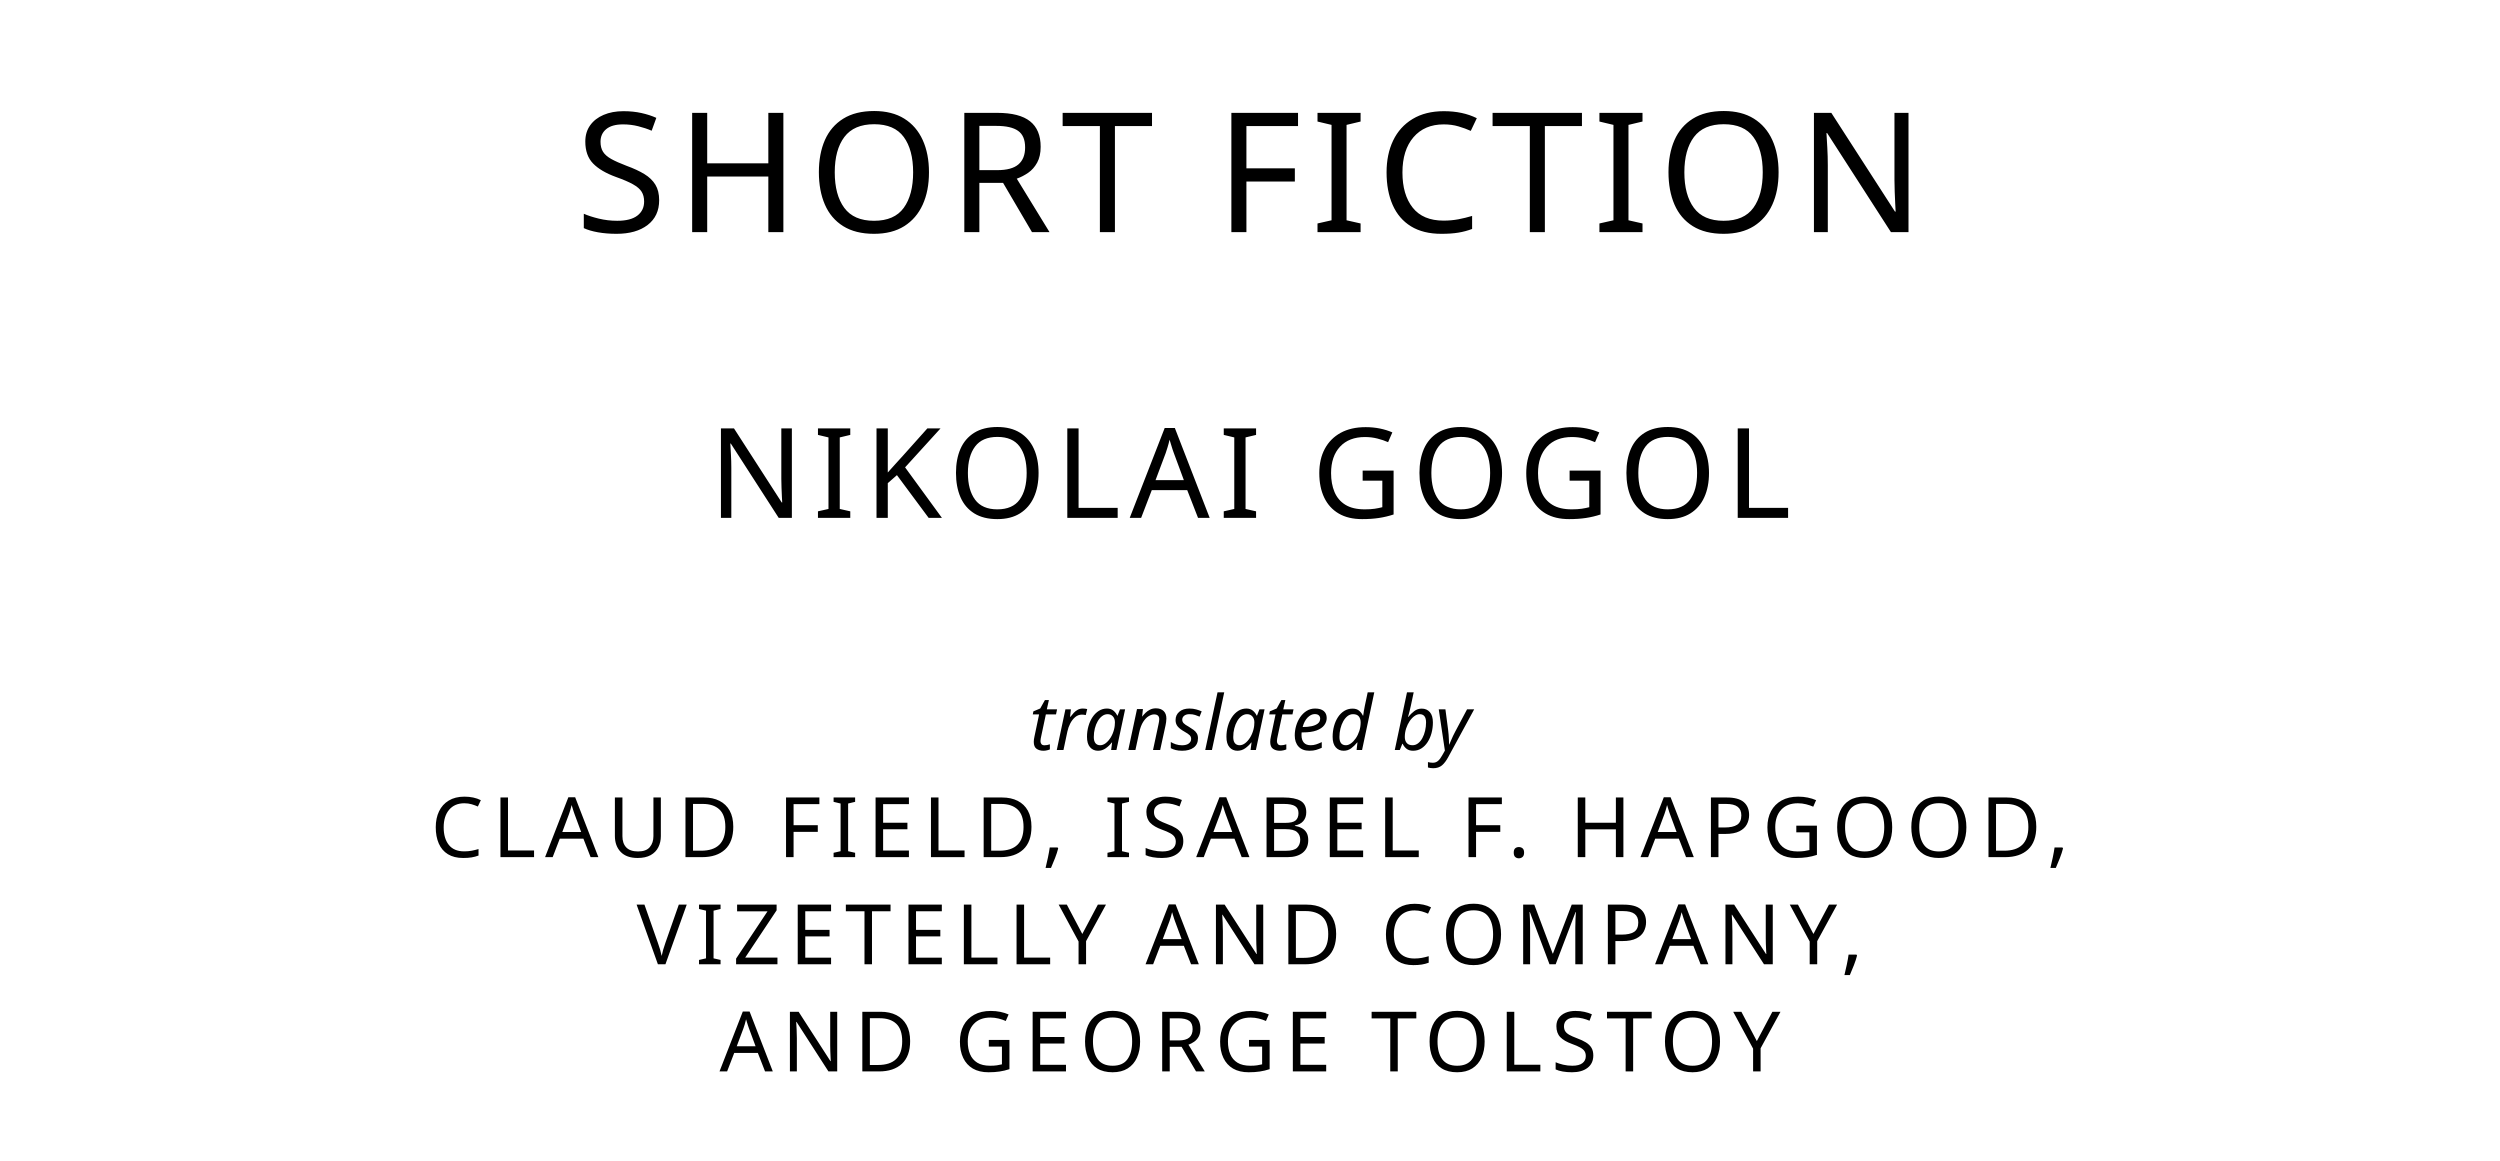
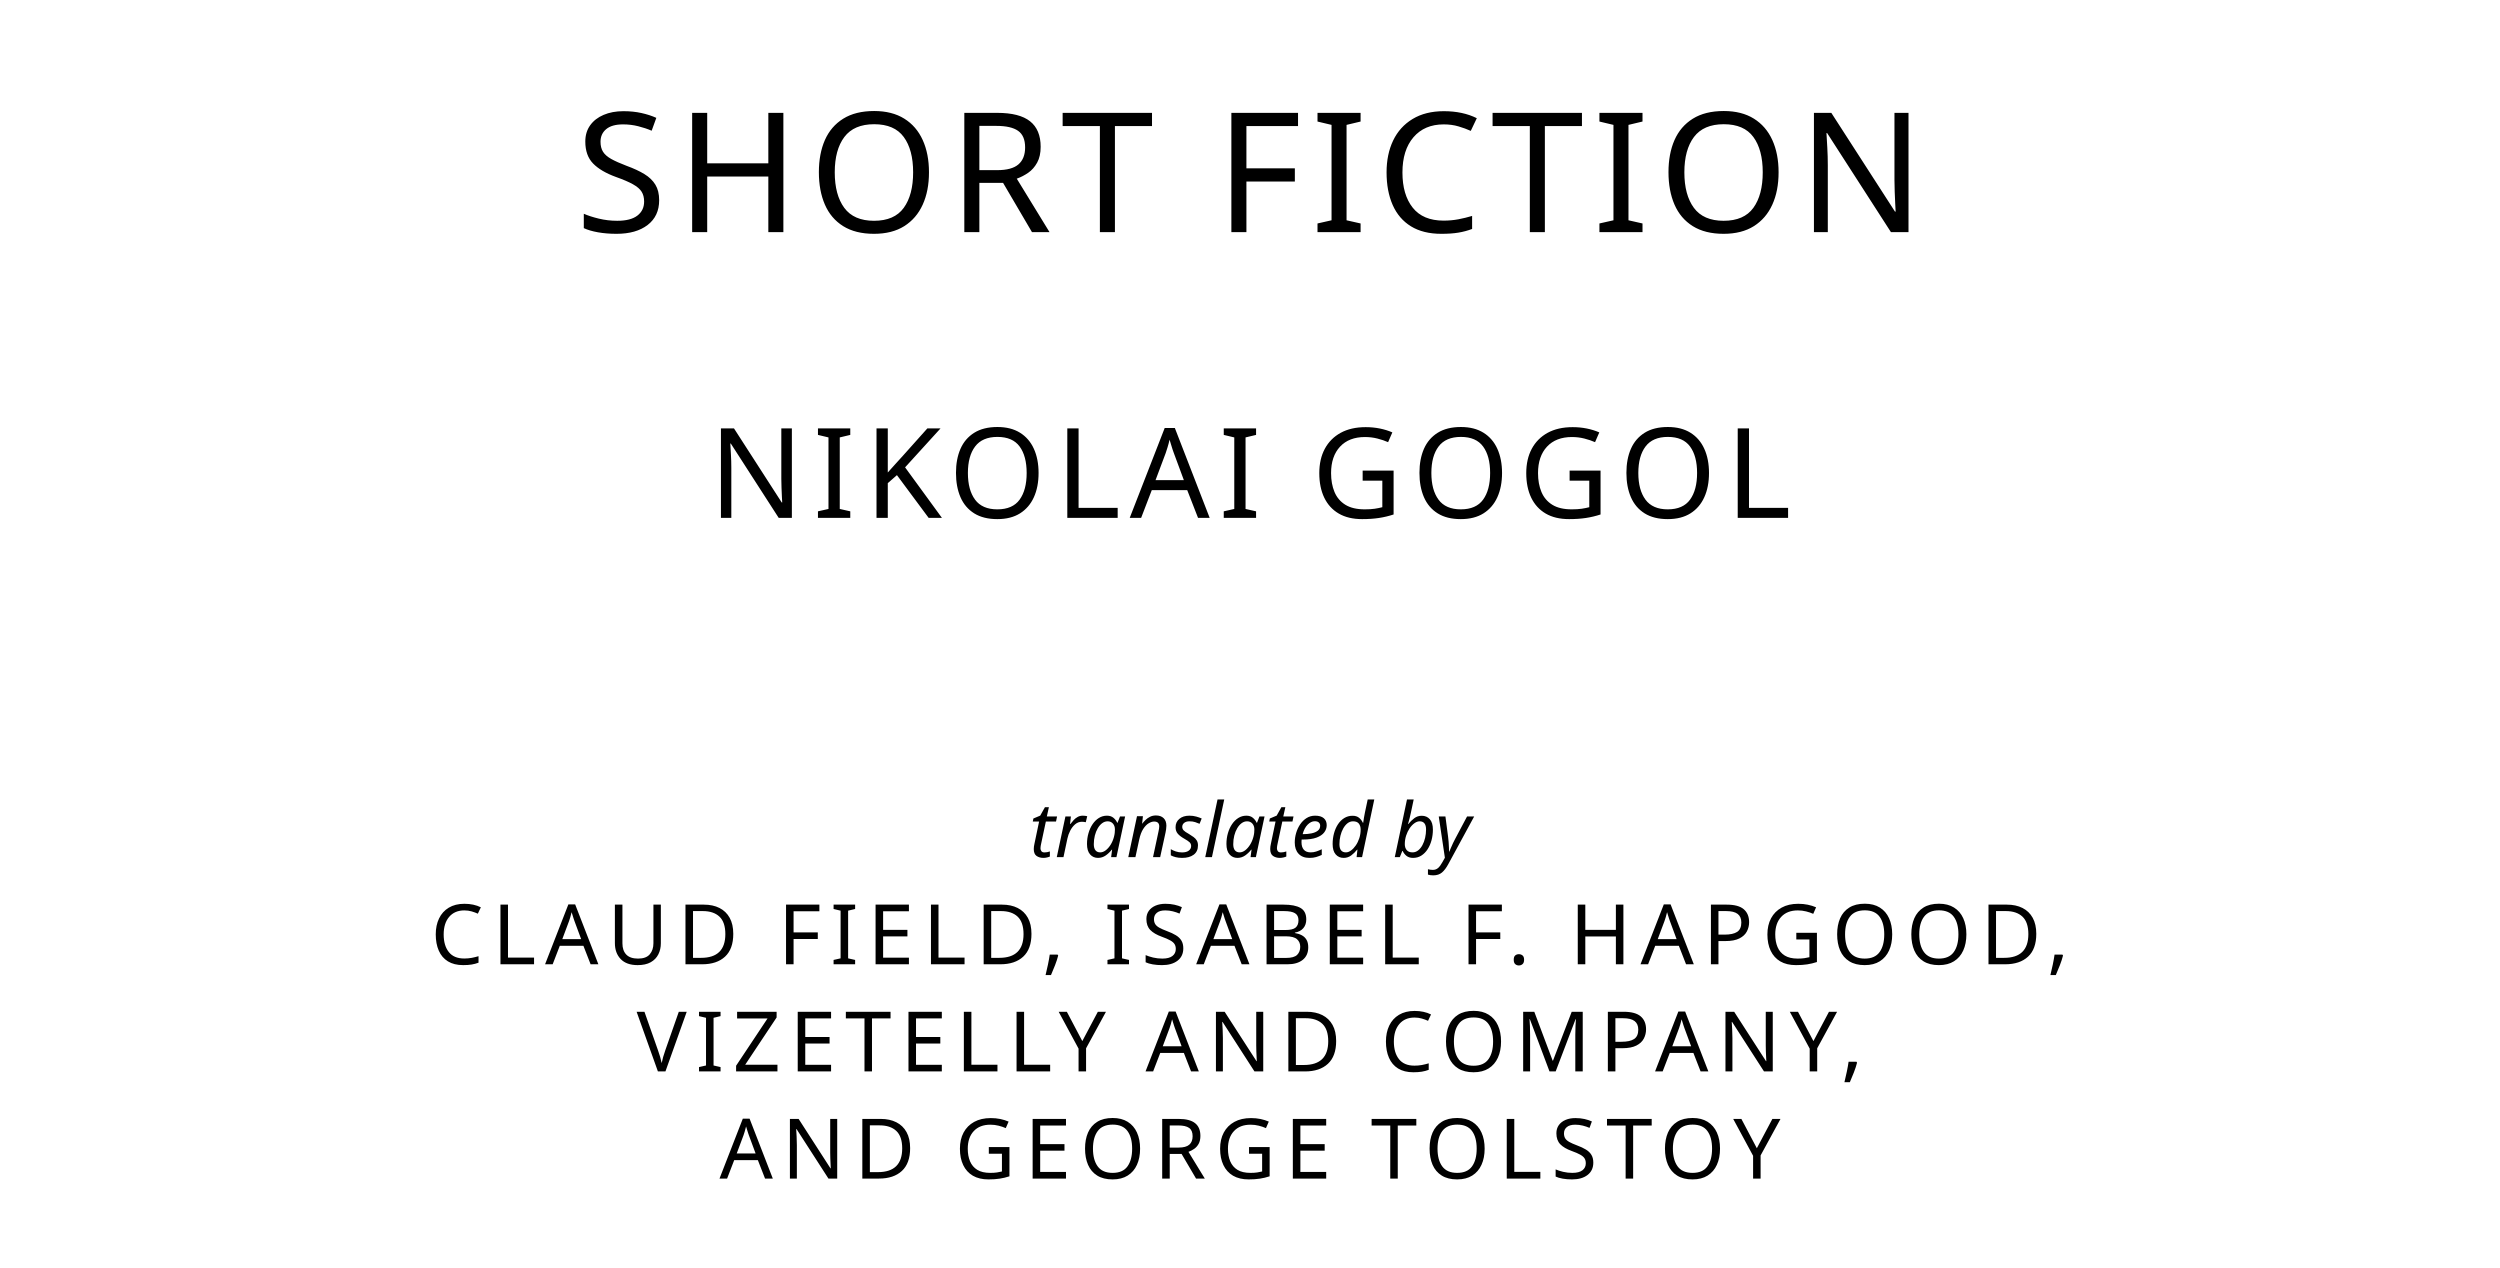
- <svg xmlns="http://www.w3.org/2000/svg" version="1.1" viewBox="0 0 1400 650">
+ <svg xmlns="http://www.w3.org/2000/svg" version="1.1" viewBox="0 0 1400 710">
  <style type="text/css">
		text{
			font-family: "League Spartan";
			letter-spacing: 5px;
			text-anchor: middle;
		}

		.title{
			font-size: 93.567px;
		}

		.author{
			font-size: 70.175px;
		}

		.contributor-descriptor{
			font-family: "OFL Sorts Mill Goudy";
			font-size: 42.508px;
			font-style: italic;
			letter-spacing: 0;
		}

		.contributor{
			font-size: 46.784px;
		}
	</style>
  <text class="title" x="700" y="130">SHORT FICTION</text>
  <text class="author" x="700" y="290">NIKOLAI GOGOL</text>
-   <text class="contributor-descriptor" x="700" y="420">translated by</text>
-   <text class="contributor" x="700" y="480">CLAUD FIELD, ISABEL F. HAPGOOD,</text>
-   <text class="contributor" x="700" y="540">VIZETELLY AND COMPANY,</text>
-   <text class="contributor" x="700" y="600">AND GEORGE TOLSTOY</text>
+   <text class="contributor-descriptor" x="700" y="480">translated by</text>
+   <text class="contributor" x="700" y="540">CLAUD FIELD, ISABEL F. HAPGOOD,</text>
+   <text class="contributor" x="700" y="600">VIZETELLY AND COMPANY,</text>
+   <text class="contributor" x="700" y="660">AND GEORGE TOLSTOY</text>
</svg>
